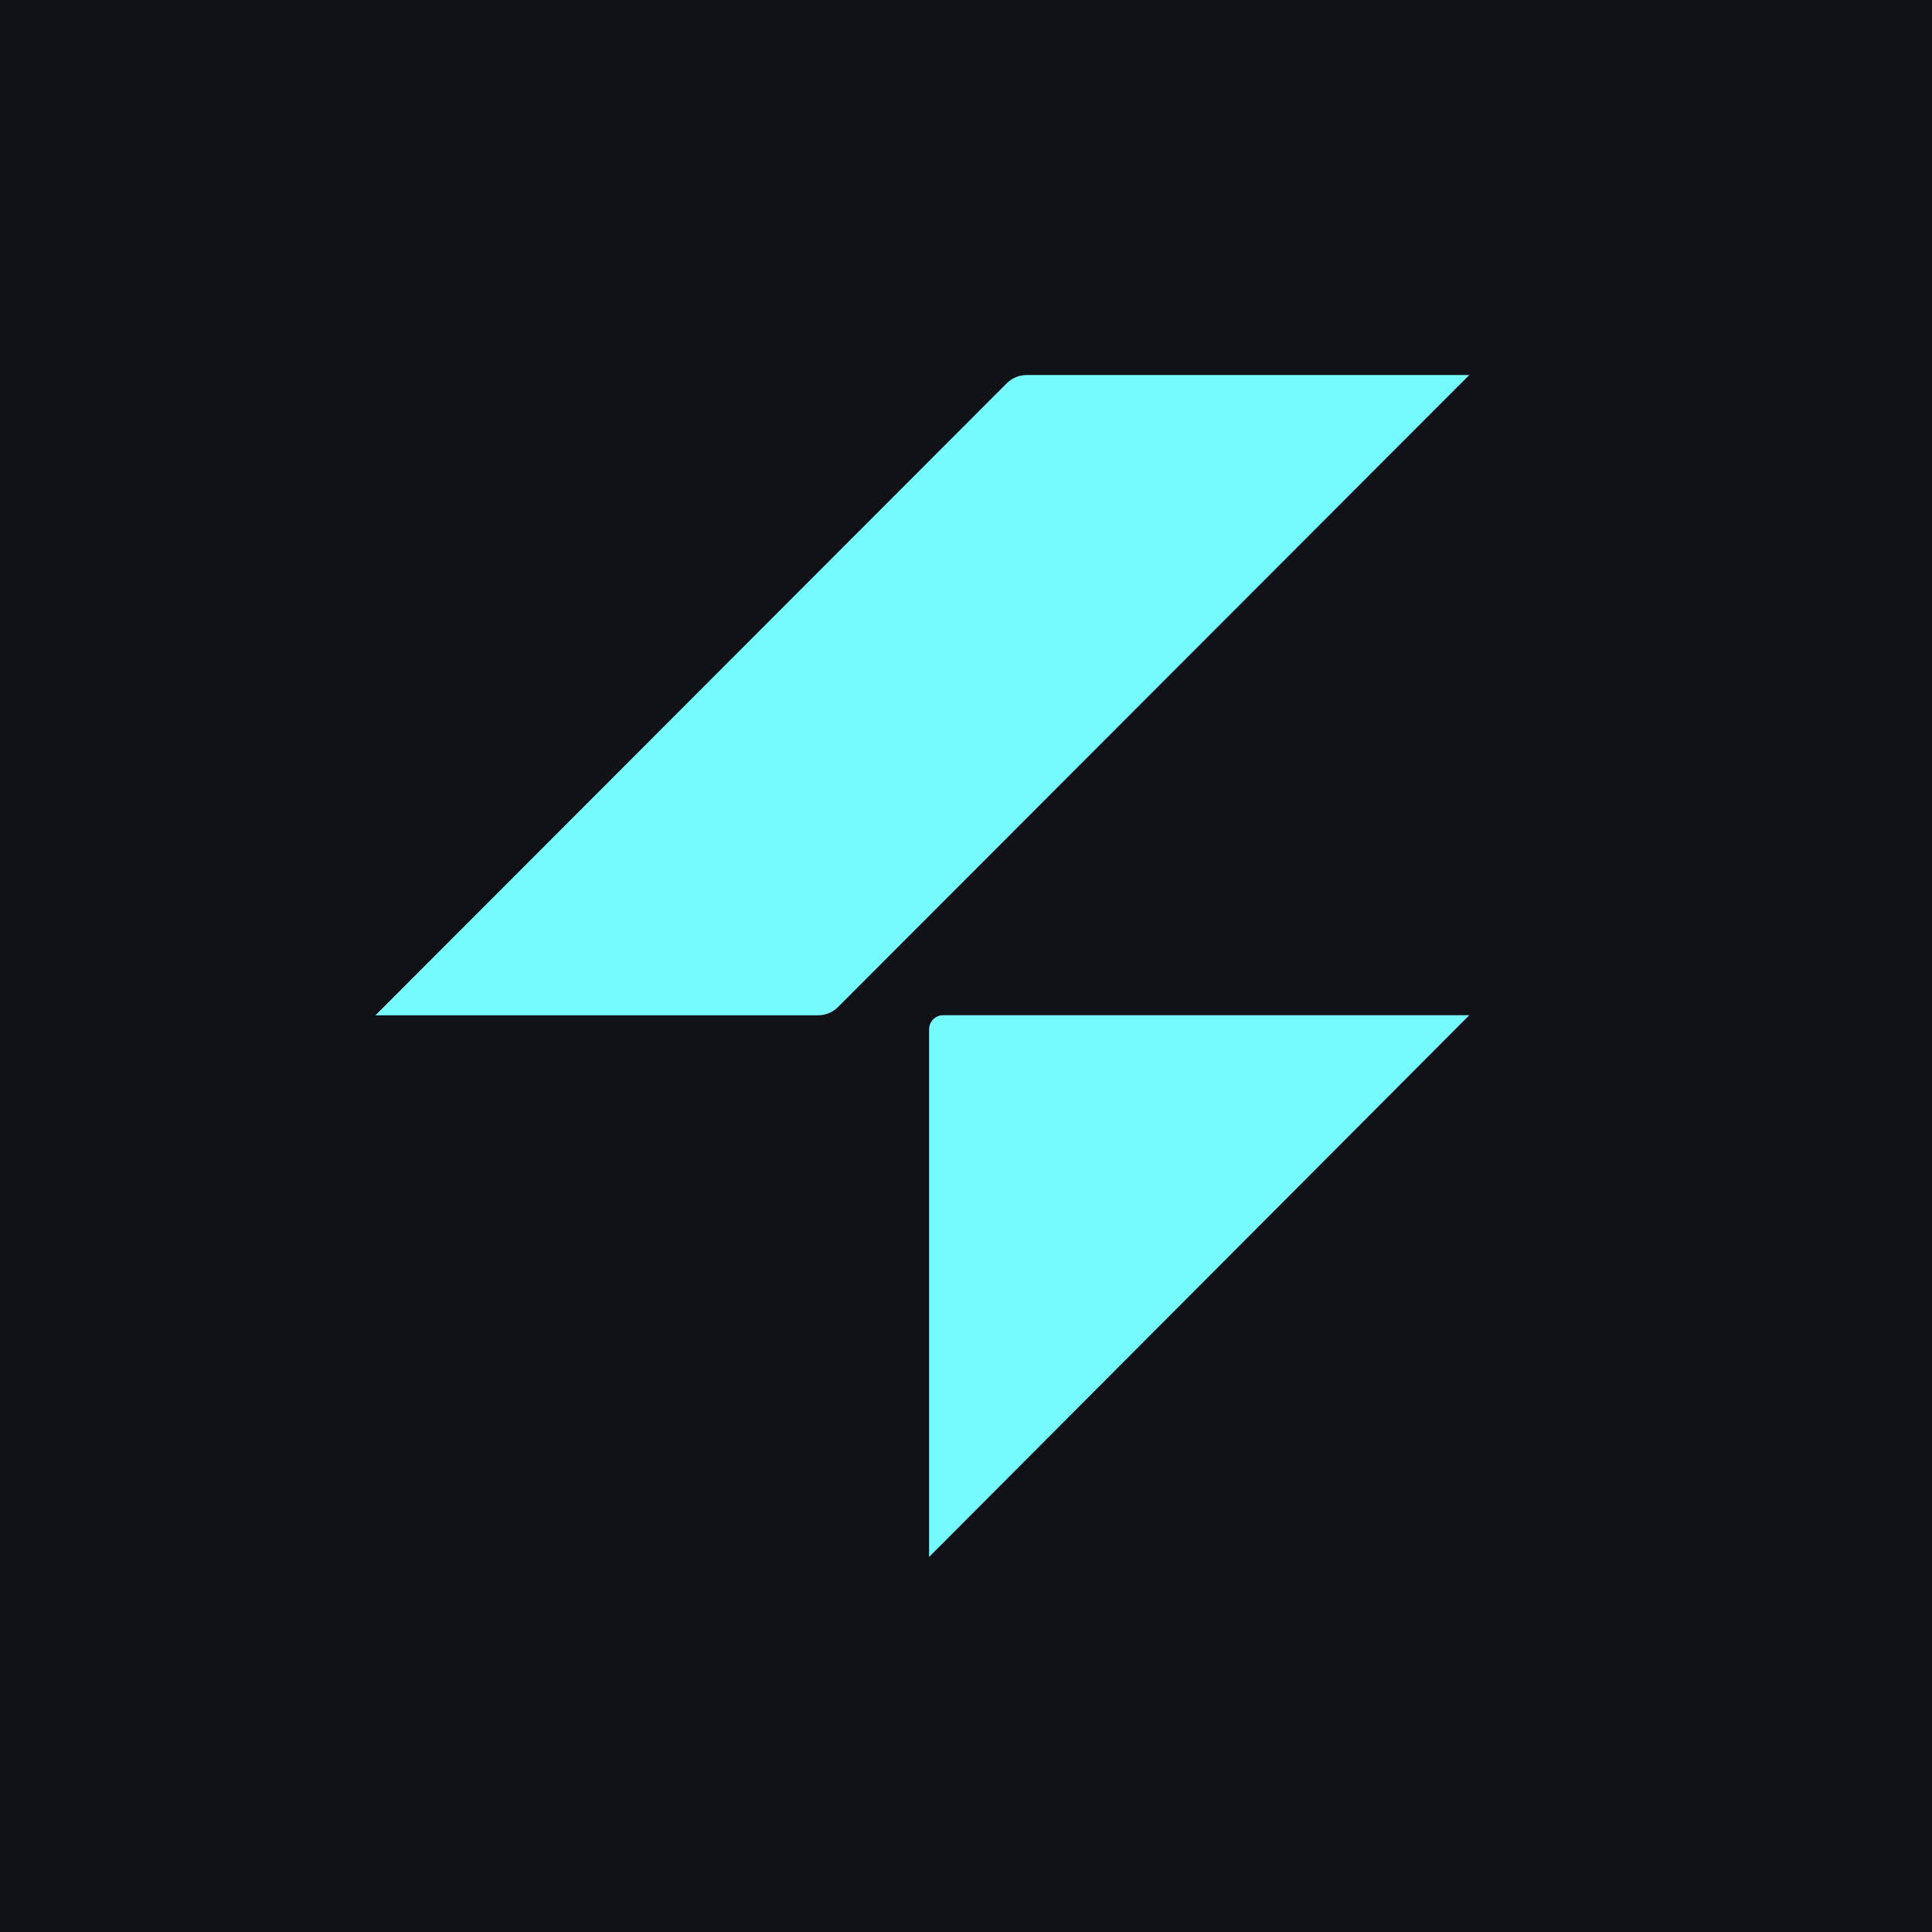
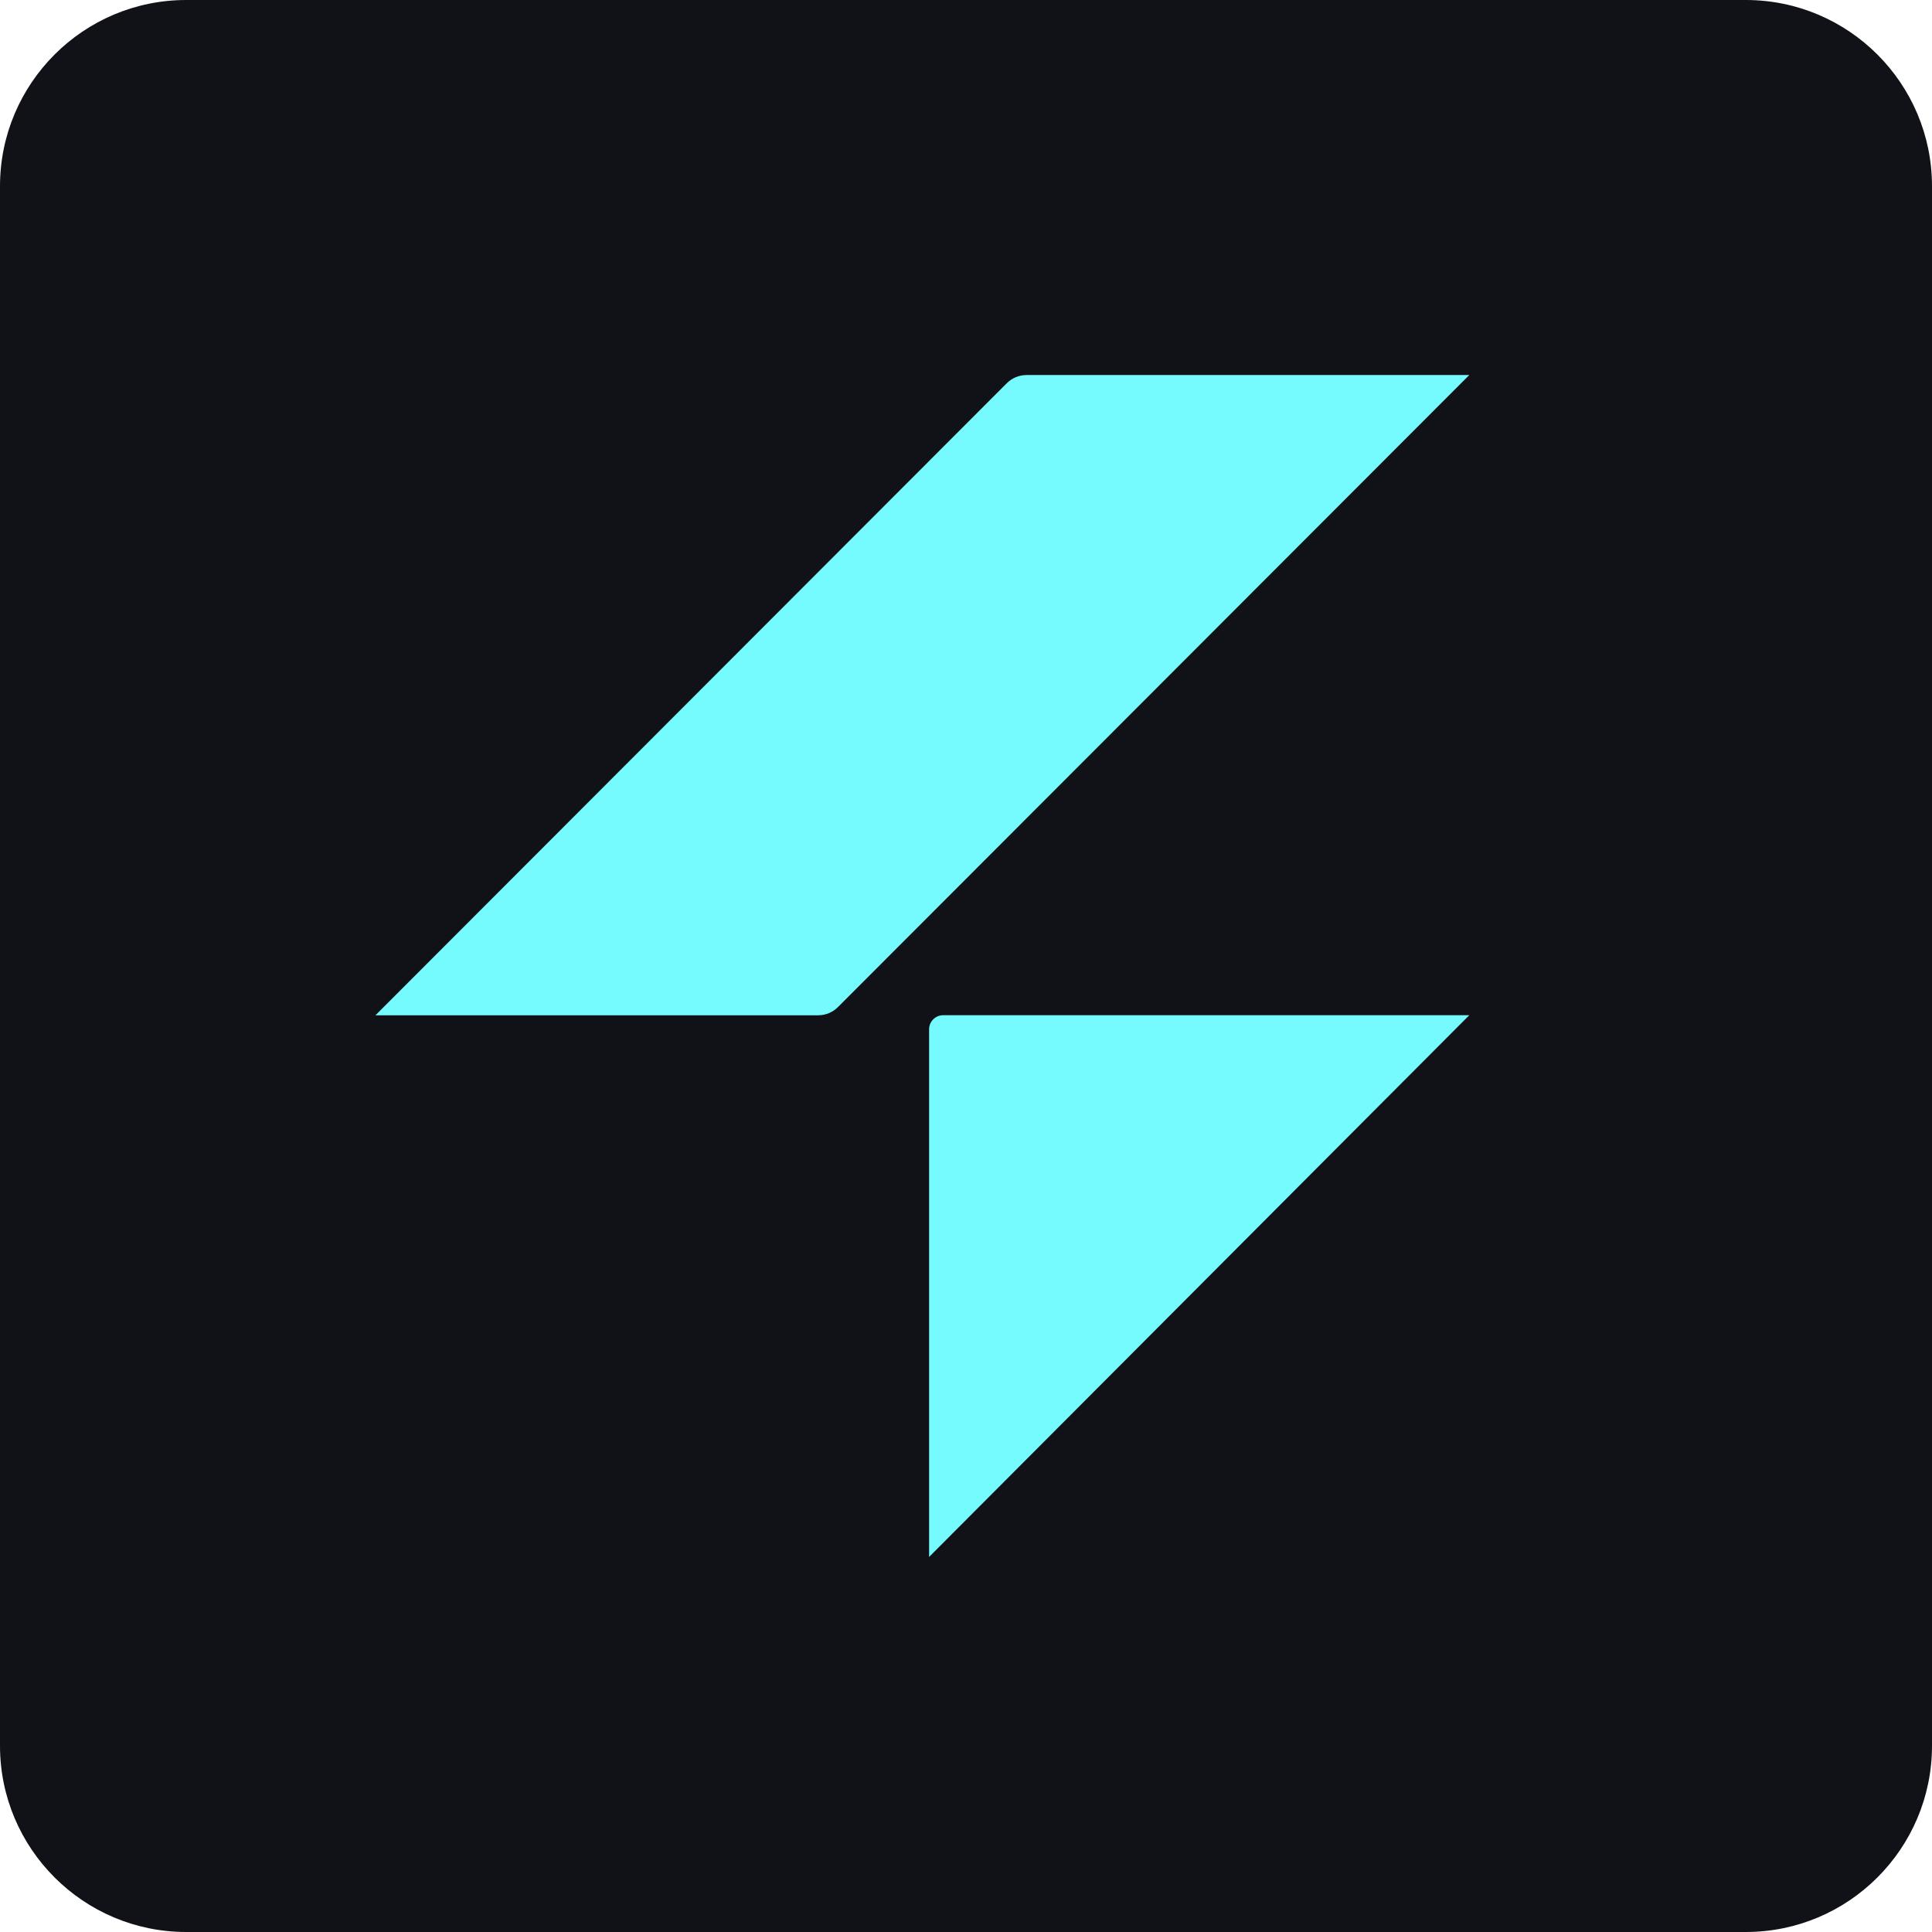
<svg xmlns="http://www.w3.org/2000/svg" width="100%" height="100%" viewBox="0 0 1024 1024" version="1.1" xml:space="preserve" style="fill-rule:evenodd;clip-rule:evenodd;stroke-linejoin:round;stroke-miterlimit:2;">
  <g transform="matrix(1.681445,0,0,2.023715,-450.6273,-554.498)">
-     <rect x="268" y="274" width="609" height="506" style="fill:rgb(16,18,23);" />
+     <path d="M877,322.77L877,731.23C877,758.147 850.698,780 818.302,780L326.698,780C294.302,780 268,758.147 268,731.23L268,322.77C268,295.853 294.302,274 326.698,274L818.302,274C850.698,274 877,295.853 877,322.77Z" style="fill:rgb(16,18,23);" />
  </g>
  <g>
    <g transform="matrix(3.890951,0,0,3.890951,117.29,140.4141)">
      <path d="M106.992,16.124C107.711,15.403 108.683,15 109.692,15L170,15L84.008,101.089C83.289,101.811 82.317,102.213 81.308,102.213L21,102.213L106.992,16.124Z" style="fill:rgb(117,251,253);fill-rule:nonzero;" />
    </g>
    <g transform="matrix(3.890951,0,0,3.890951,117.29,140.4141)">
      <path d="M96.416,104.125C96.416,103.066 97.275,102.204 98.331,102.204L170,102.204L96.416,176L96.416,104.125Z" style="fill:rgb(117,251,253);fill-rule:nonzero;" />
    </g>
  </g>
</svg>
